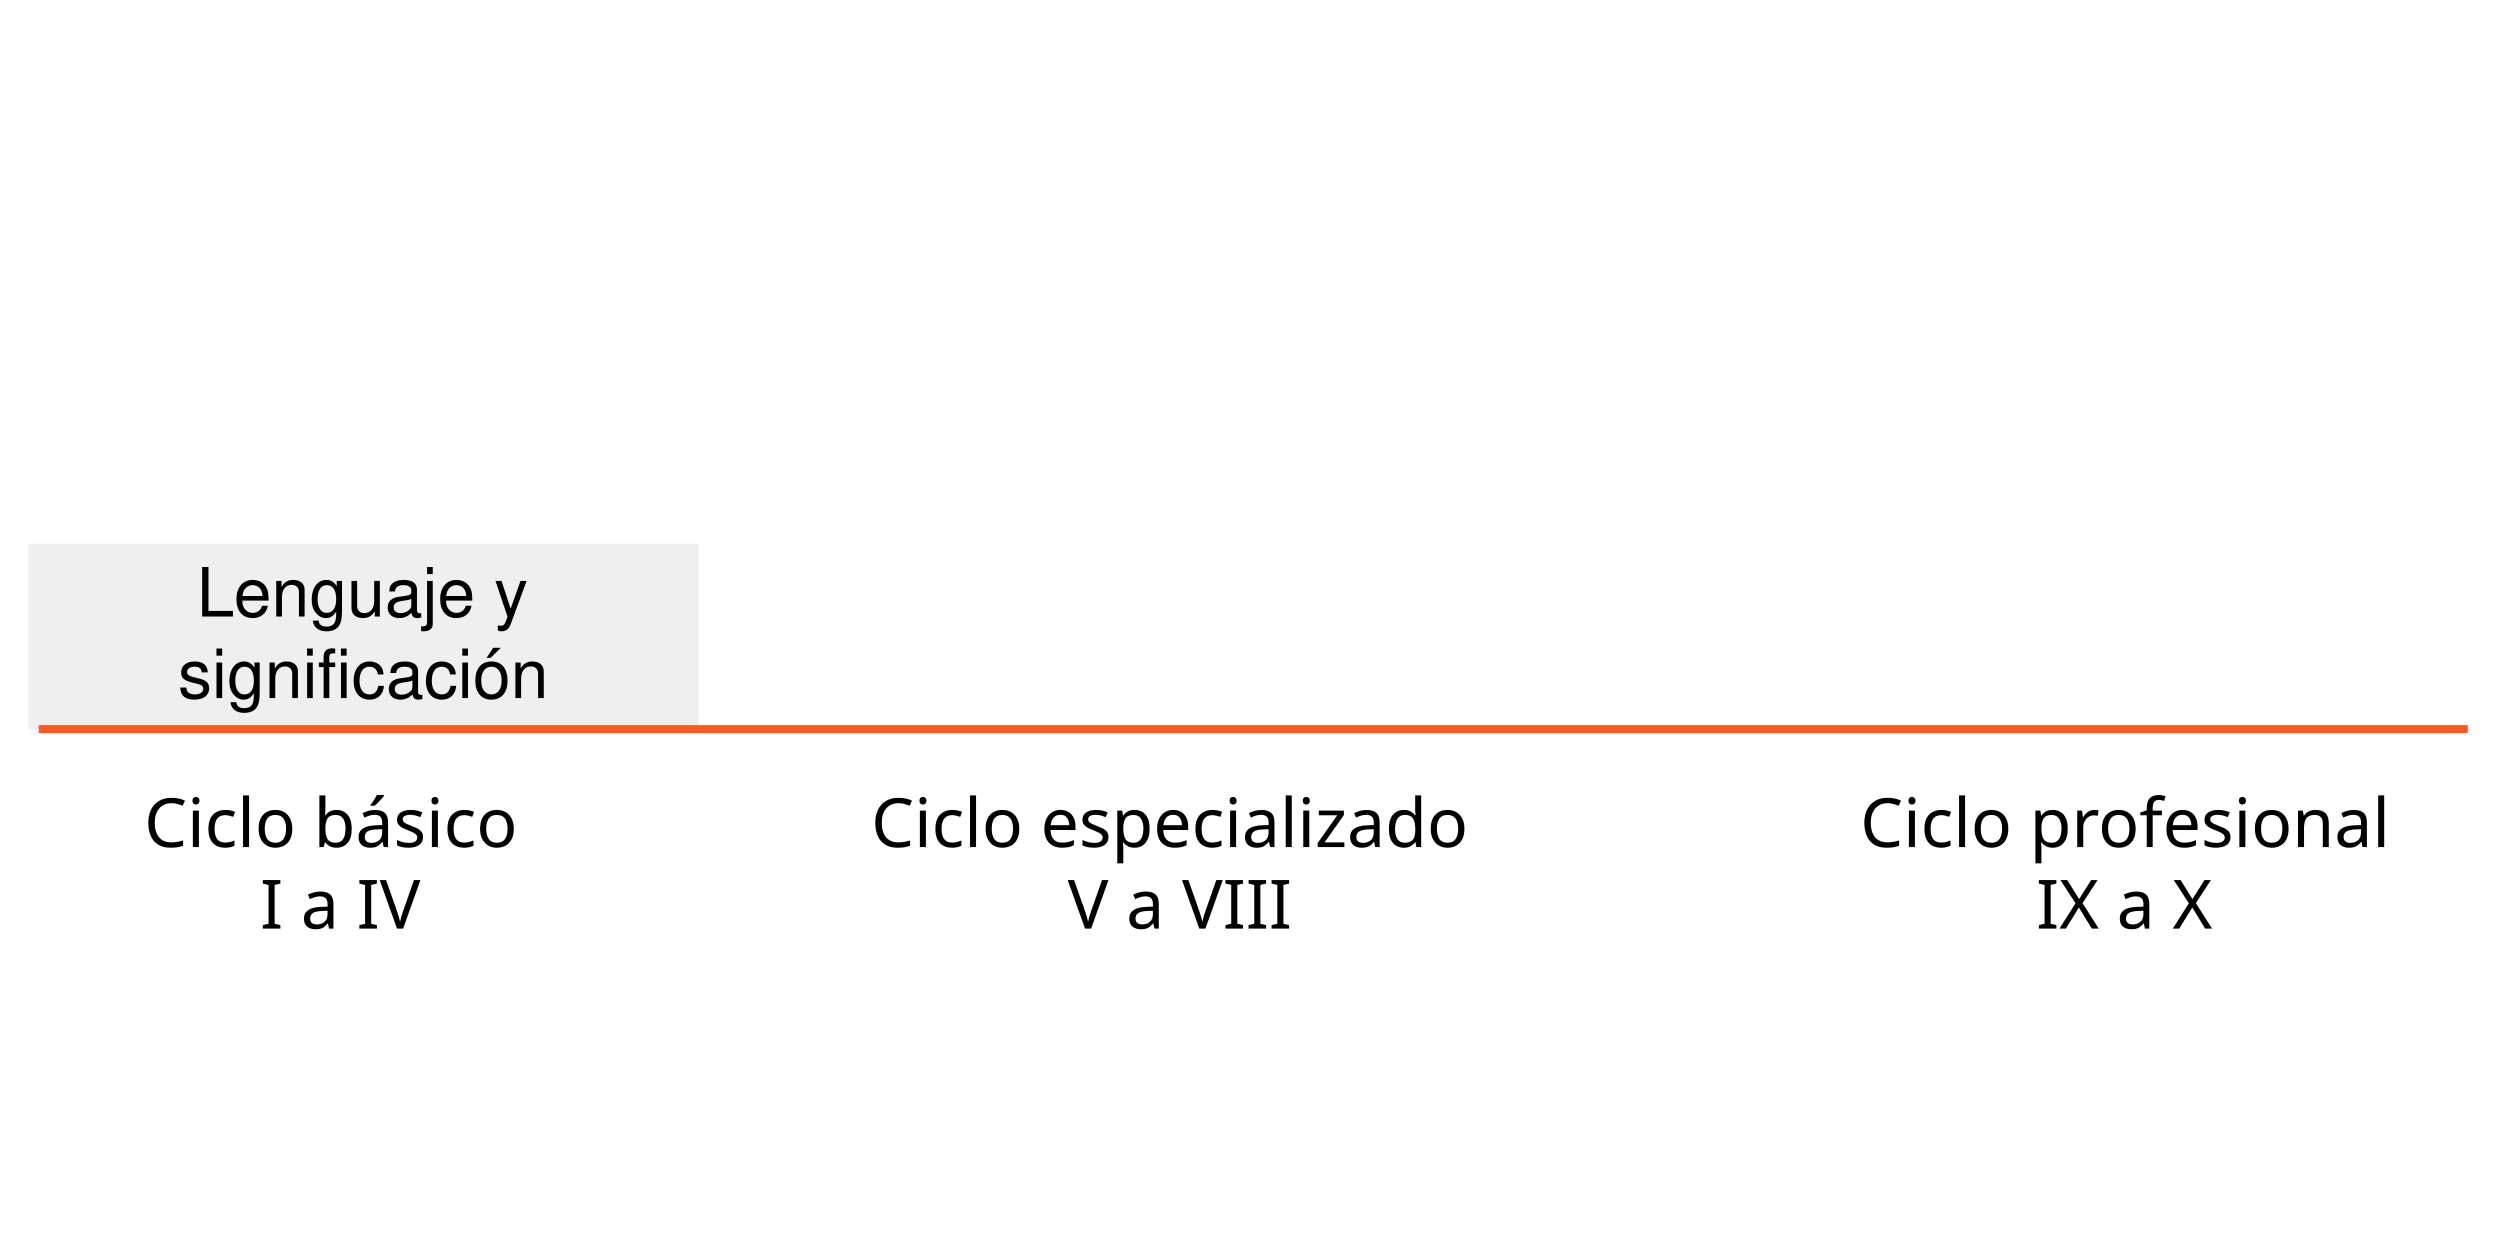
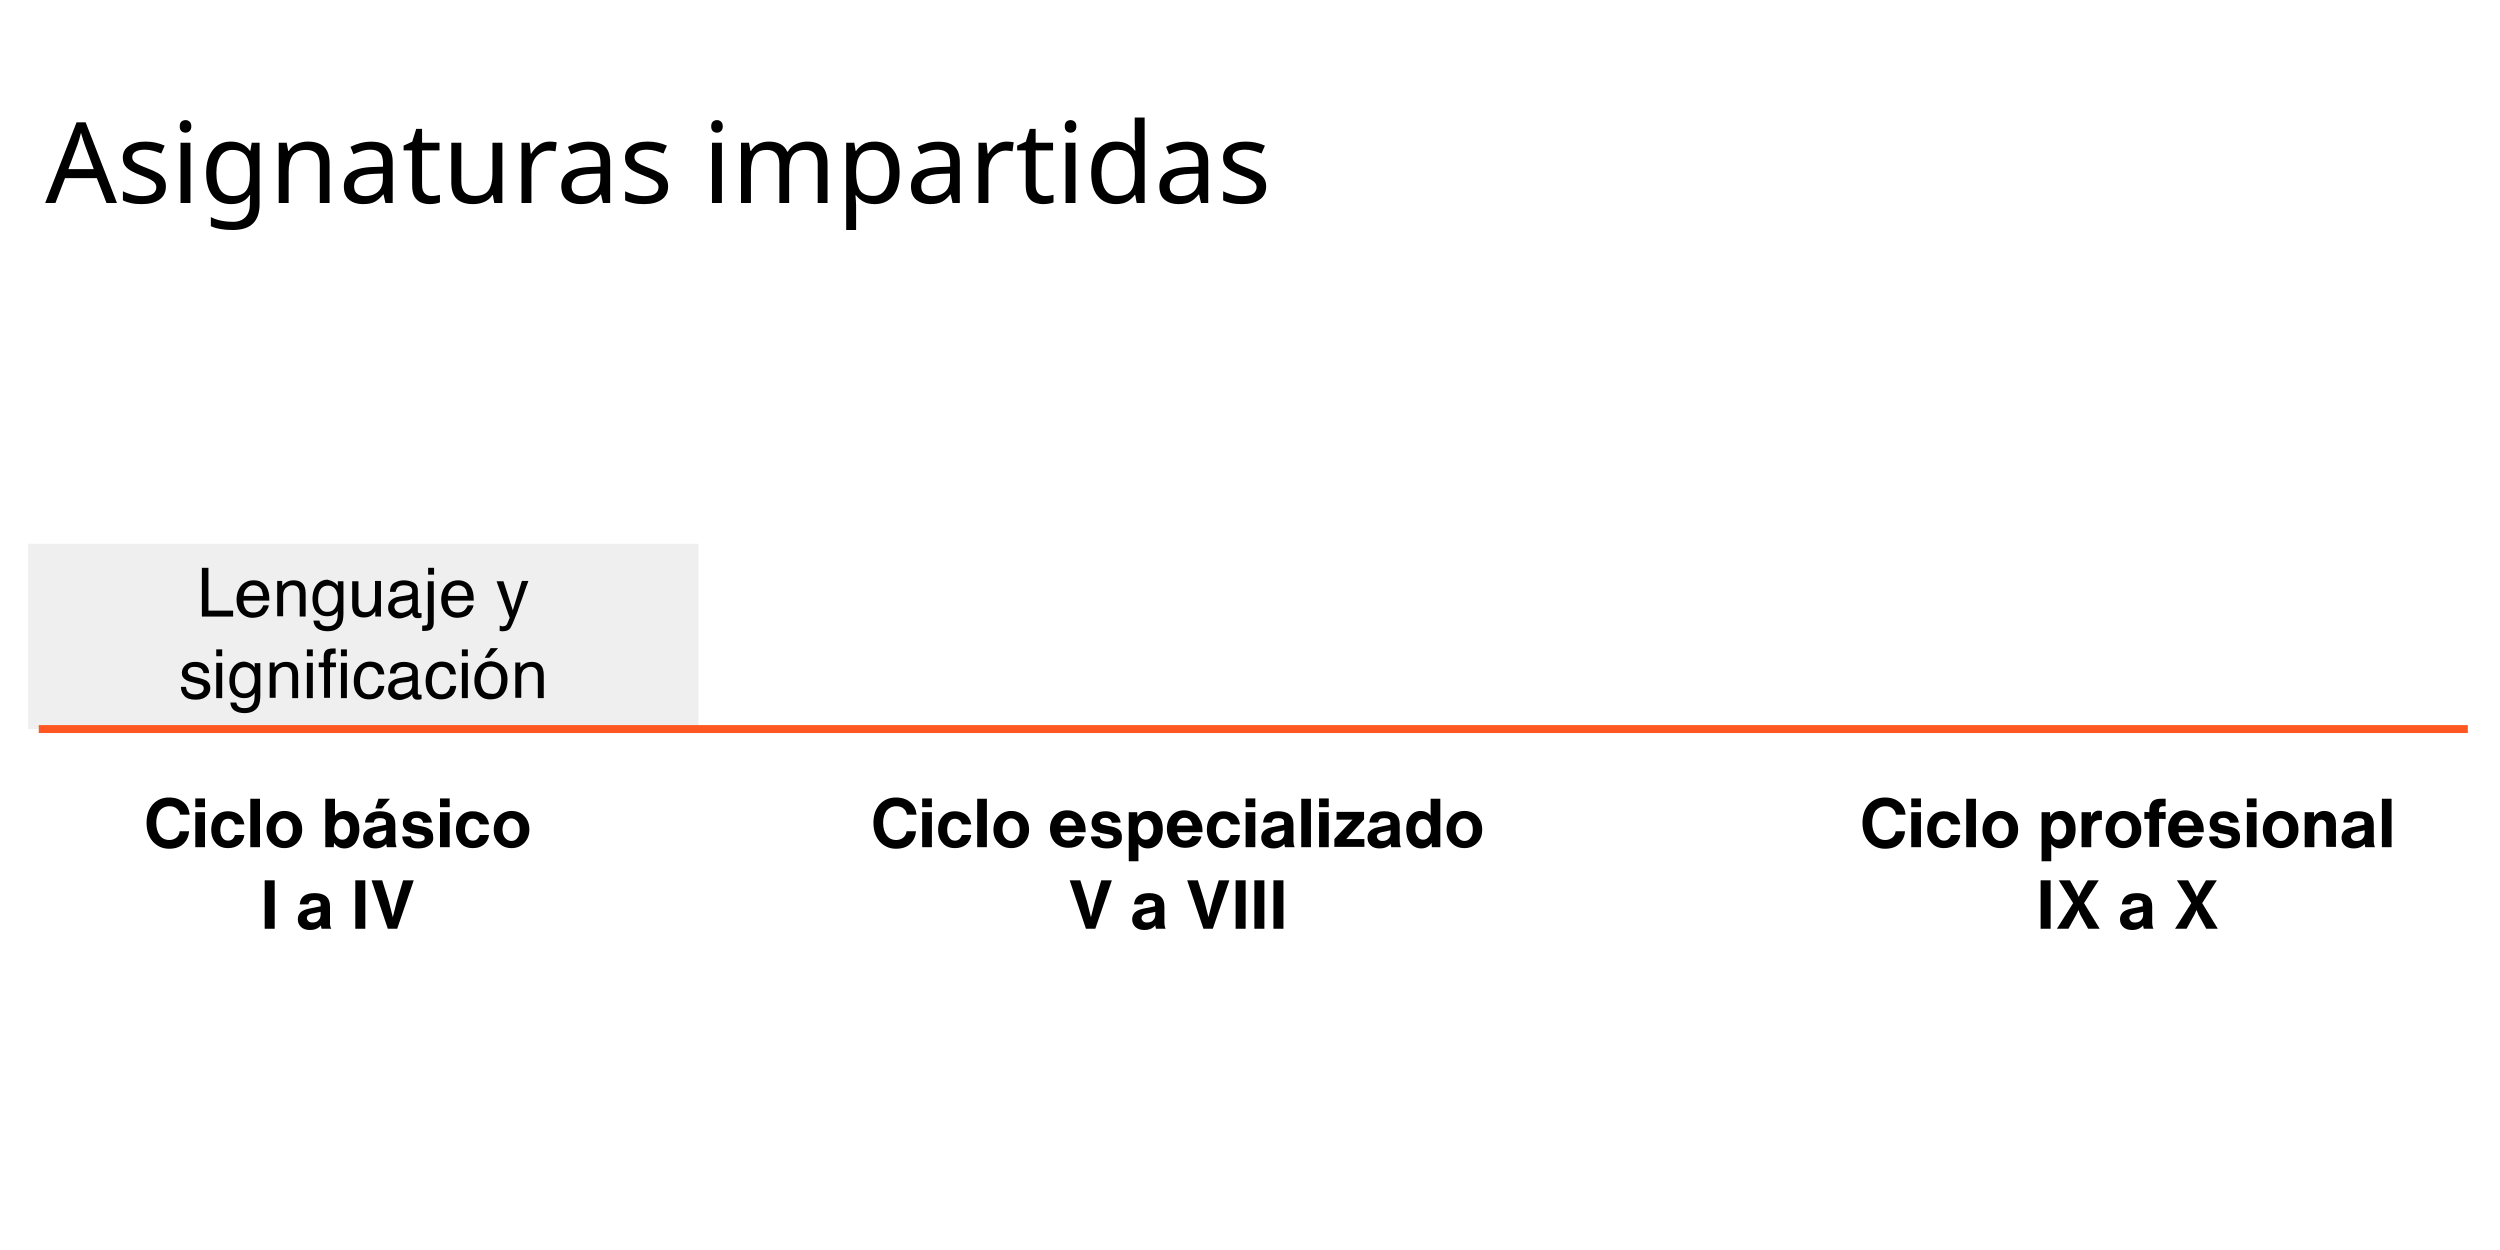
<svg xmlns="http://www.w3.org/2000/svg" version="1.1" id="Capa_1" x="0px" y="0px" viewBox="0 0 800 400" style="enable-background:new 0 0 800 400;" xml:space="preserve">
  <style type="text/css">
	.st0{fill:#EFEFEF;}
	.st1{fill:none;stroke:#FF5722;stroke-width:2.537;stroke-miterlimit:10;}
	.st2{fill:none;}
	.st3{font-family:'HelveticaNowText-Bold';}
- 	.st4{font-size:21.754px;}
- 	.st5{font-family:'Helvetica';}
+ 	.st4{font-size:36px;}
</style>
  <rect x="9" y="174" class="st0" width="214.5" height="59.3" />
+   <line class="st1" x1="12.4" y1="233.3" x2="789.7" y2="233.3" />
  <g>
-     <line class="st1" x1="12.4" y1="233.3" x2="789.7" y2="233.3" />
-     <rect x="9" y="255.6" class="st2" width="198.2" height="47.9" />
-     <text transform="matrix(1 0 0 1 46.1286 271.0508)">
-       <tspan x="0" y="0" class="st3 st4">Ciclo básico</tspan>
-       <tspan x="37.1" y="26.1" class="st3 st4">I a IV</tspan>
-     </text>
-     <rect x="225.7" y="255.6" class="st2" width="302.3" height="54.9" />
-     <text transform="matrix(1 0 0 1 278.7668 271.0508)">
-       <tspan x="0" y="0" class="st3 st4">Ciclo especializado</tspan>
-       <tspan x="62.9" y="26.1" class="st3 st4">V a VIII</tspan>
-     </text>
-     <rect x="552.8" y="255.6" class="st2" width="256.2" height="54.9" />
-     <text transform="matrix(1 0 0 1 595.257 271.0508)">
-       <tspan x="0" y="0" class="st3 st4">Ciclo profesional</tspan>
-       <tspan x="56.3" y="26.1" class="st3 st4">IX a X</tspan>
-     </text>
+     <path d="M54.1,271.6c-2.1,0-3.8-0.8-5.2-2.3c-1.3-1.5-2-3.5-2-6c0-2.5,0.7-4.4,2-5.9c1.4-1.5,3.1-2.2,5.2-2.2   c1.9,0,3.4,0.5,4.6,1.5c1.2,1,1.8,2.3,2,4h-3.1c-0.1-0.9-0.5-1.5-1.1-2c-0.6-0.5-1.3-0.7-2.3-0.7c-1.3,0-2.3,0.5-3.1,1.4   c-0.7,1-1.1,2.2-1.1,3.9c0,1.7,0.4,3,1.1,4c0.7,1,1.8,1.5,3.1,1.5c0.9,0,1.7-0.3,2.3-0.8c0.6-0.5,0.9-1.2,1-2h3   c-0.1,1.7-0.8,3.1-1.9,4.1C57.5,271.1,56,271.6,54.1,271.6z" />
+     <path d="M65.6,258.3h-3.1v-2.8h3.1V258.3z M65.6,271.1h-3.1v-11.2h3.1V271.1z" />
+     <path d="M73,271.4c-1.6,0-3-0.5-3.9-1.6c-1-1.1-1.5-2.5-1.5-4.3c0-1.8,0.5-3.3,1.5-4.3c1-1.1,2.3-1.6,3.9-1.6   c1.4,0,2.6,0.4,3.5,1.1s1.5,1.8,1.7,3.1h-3c-0.3-1.2-1.1-1.8-2.2-1.8c-0.8,0-1.4,0.3-1.8,0.9c-0.4,0.6-0.7,1.5-0.7,2.6   c0,1.1,0.2,2,0.7,2.6c0.4,0.6,1,0.9,1.8,0.9c1.1,0,1.8-0.6,2.2-1.8h3c-0.2,1.3-0.8,2.4-1.7,3.1C75.6,271,74.4,271.4,73,271.4z" />
+     <path d="M83.2,271.1h-3.1v-15.5h3.1V271.1z" />
+     <path d="M95.1,269.7c-1.1,1.1-2.4,1.7-4.1,1.7c-1.7,0-3.1-0.6-4.1-1.7c-1.1-1.1-1.6-2.5-1.6-4.2c0-1.7,0.5-3.1,1.6-4.3   c1.1-1.1,2.5-1.7,4.1-1.7c1.7,0,3.1,0.6,4.1,1.7c1.1,1.1,1.6,2.6,1.6,4.3C96.7,267.2,96.1,268.6,95.1,269.7z M88.2,265.5   c0,1.1,0.3,2,0.8,2.6c0.5,0.6,1.2,1,2,1c0.9,0,1.5-0.3,2-1c0.5-0.6,0.7-1.5,0.7-2.6c0-1.1-0.2-2-0.7-2.6c-0.5-0.6-1.2-1-2-1   c-0.8,0-1.5,0.3-2,1C88.4,263.5,88.2,264.4,88.2,265.5z" />
+     <path d="M110.4,259.5c1.3,0,2.4,0.5,3.3,1.6c0.9,1.1,1.3,2.5,1.3,4.3c0,1.8-0.5,3.2-1.3,4.4c-0.9,1.1-2.1,1.7-3.5,1.7   c-1.4,0-2.5-0.6-3.3-1.8l-0.1,1.4h-2.7v-15.5h3.1v5.4C107.9,260,109,259.5,110.4,259.5z M109.5,268.7c0.8,0,1.4-0.3,1.8-0.9   c0.5-0.6,0.7-1.4,0.7-2.4c0-1-0.2-1.8-0.7-2.4c-0.5-0.6-1.1-0.9-1.8-0.9s-1.4,0.3-1.8,0.9s-0.7,1.4-0.7,2.4c0,1,0.2,1.8,0.7,2.4   S108.8,268.7,109.5,268.7z" />
+     <path d="M126.9,271.1h-3.1c-0.2-0.7-0.2-1.1-0.2-1.1c-0.8,1-2,1.5-3.5,1.5c-1.2,0-2.1-0.3-2.8-0.9c-0.7-0.6-1.1-1.5-1.1-2.5   c0-1.8,1.1-2.9,3.4-3.4l3.9-0.8V263c0-0.8-0.6-1.2-1.9-1.2c-0.6,0-1.1,0.1-1.4,0.3c-0.3,0.2-0.5,0.6-0.6,1.1l-2.8,0   c0.2-2.4,1.8-3.6,4.8-3.6c3.2,0,4.9,1.4,4.9,4.2v5C126.5,269.8,126.7,270.5,126.9,271.1z M121,269.1c0.8,0,1.4-0.2,1.9-0.7   c0.5-0.5,0.7-1.1,0.7-1.9v-0.8l-2.9,0.6c-1,0.2-1.5,0.7-1.5,1.4c0,0.4,0.2,0.7,0.5,1C120,269,120.5,269.1,121,269.1z M121.1,255.6   h3.7l-2.7,3.1h-2L121.1,255.6z" />
+     <path d="M137.4,270.5c-0.9,0.7-2.1,1-3.6,1s-2.7-0.3-3.6-1c-0.9-0.7-1.4-1.6-1.5-2.8l2.8-0.1c0.2,1.2,1,1.7,2.4,1.7   c0.6,0,1.1-0.1,1.5-0.3s0.5-0.5,0.5-0.9c0-0.6-0.5-0.9-1.5-1.1l-2.2-0.4c-2.2-0.4-3.3-1.5-3.3-3.3c0-1.1,0.4-2,1.2-2.7   c0.8-0.7,1.9-1,3.3-1c1.3,0,2.5,0.3,3.3,1c0.9,0.6,1.4,1.5,1.5,2.6l-2.8,0.1c-0.1-0.5-0.3-0.9-0.7-1.2c-0.4-0.3-0.9-0.4-1.4-0.4   c-0.5,0-0.9,0.1-1.2,0.3c-0.3,0.2-0.5,0.5-0.5,0.9c0,0.6,0.4,0.9,1.3,1.1l2.4,0.5c1.1,0.2,1.9,0.6,2.5,1.1c0.5,0.5,0.8,1.2,0.8,2.1   C138.8,268.9,138.3,269.8,137.4,270.5z" />
+     <path d="M143.9,258.3h-3.1v-2.8h3.1V258.3z M143.9,271.1h-3.1v-11.2h3.1V271.1z" />
+     <path d="M151.3,271.4c-1.6,0-3-0.5-3.9-1.6c-1-1.1-1.5-2.5-1.5-4.3c0-1.8,0.5-3.3,1.5-4.3c1-1.1,2.3-1.6,3.9-1.6   c1.4,0,2.6,0.4,3.5,1.1s1.5,1.8,1.7,3.1h-3c-0.3-1.2-1.1-1.8-2.2-1.8c-0.8,0-1.4,0.3-1.8,0.9c-0.4,0.6-0.7,1.5-0.7,2.6   c0,1.1,0.2,2,0.7,2.6c0.4,0.6,1,0.9,1.8,0.9c1.1,0,1.8-0.6,2.2-1.8h3c-0.2,1.3-0.8,2.4-1.7,3.1C153.9,271,152.8,271.4,151.3,271.4z   " />
+     <path d="M167.8,269.7c-1.1,1.1-2.4,1.7-4.1,1.7c-1.7,0-3.1-0.6-4.1-1.7c-1.1-1.1-1.6-2.5-1.6-4.2c0-1.7,0.5-3.1,1.6-4.3   c1.1-1.1,2.5-1.7,4.1-1.7c1.7,0,3.1,0.6,4.1,1.7c1.1,1.1,1.6,2.6,1.6,4.3C169.4,267.2,168.8,268.6,167.8,269.7z M160.8,265.5   c0,1.1,0.3,2,0.8,2.6c0.5,0.6,1.2,1,2,1c0.9,0,1.5-0.3,2-1c0.5-0.6,0.7-1.5,0.7-2.6c0-1.1-0.2-2-0.7-2.6c-0.5-0.6-1.2-1-2-1   c-0.8,0-1.5,0.3-2,1C161.1,263.5,160.8,264.4,160.8,265.5z" />
+     <path d="M87.9,297.2h-3.2v-15.5h3.2V297.2z" />
+     <path d="M106,297.2h-3.1c-0.2-0.7-0.2-1.1-0.2-1.1c-0.8,1-2,1.5-3.5,1.5c-1.2,0-2.1-0.3-2.8-0.9c-0.7-0.6-1.1-1.5-1.1-2.5   c0-1.8,1.1-2.9,3.4-3.4l3.9-0.8v-0.8c0-0.8-0.6-1.2-1.9-1.2c-0.6,0-1.1,0.1-1.4,0.3c-0.3,0.2-0.5,0.6-0.6,1.1l-2.8,0   c0.2-2.4,1.8-3.6,4.8-3.6c3.2,0,4.9,1.4,4.9,4.2v5C105.5,295.9,105.7,296.6,106,297.2z M100,295.2c0.8,0,1.4-0.2,1.9-0.7   c0.5-0.5,0.7-1.1,0.7-1.9v-0.8l-2.9,0.6c-1,0.2-1.5,0.7-1.5,1.4c0,0.4,0.2,0.7,0.5,1C99,295.1,99.5,295.2,100,295.2z" />
+     <path d="M116.9,297.2h-3.2v-15.5h3.2V297.2z" />
+     <path d="M127,288.4l2-6.7h3.4l-5.3,15.5h-3l-5.2-15.5h3.4l2.1,6.7l1.3,5.1L127,288.4z" />
  </g>
-   <rect x="26" y="181.6" class="st2" width="180.4" height="51.6" />
-   <text transform="matrix(1 0 0 1 62.9504 197.29)">
-     <tspan x="0" y="0" class="st5 st4">Lenguaje y </tspan>
-     <tspan x="-6" y="26.1" class="st5 st4">significación</tspan>
-   </text>
+   <g>
+     <path d="M286.7,271.6c-2.1,0-3.8-0.8-5.2-2.3c-1.3-1.5-2-3.5-2-6c0-2.5,0.7-4.4,2-5.9c1.4-1.5,3.1-2.2,5.2-2.2   c1.9,0,3.4,0.5,4.6,1.5c1.2,1,1.8,2.3,2,4h-3.1c-0.1-0.9-0.5-1.5-1.1-2c-0.6-0.5-1.3-0.7-2.3-0.7c-1.3,0-2.3,0.5-3.1,1.4   c-0.7,1-1.1,2.2-1.1,3.9c0,1.7,0.4,3,1.1,4c0.7,1,1.8,1.5,3.1,1.5c0.9,0,1.7-0.3,2.3-0.8c0.6-0.5,0.9-1.2,1-2h3   c-0.1,1.7-0.8,3.1-1.9,4.1C290.2,271.1,288.6,271.6,286.7,271.6z" />
+     <path d="M298.2,258.3h-3.1v-2.8h3.1V258.3z M298.2,271.1h-3.1v-11.2h3.1V271.1z" />
+     <path d="M305.6,271.4c-1.6,0-3-0.5-3.9-1.6c-1-1.1-1.5-2.5-1.5-4.3c0-1.8,0.5-3.3,1.5-4.3c1-1.1,2.3-1.6,3.9-1.6   c1.4,0,2.6,0.4,3.5,1.1s1.5,1.8,1.7,3.1h-3c-0.3-1.2-1.1-1.8-2.2-1.8c-0.8,0-1.4,0.3-1.8,0.9c-0.4,0.6-0.7,1.5-0.7,2.6   c0,1.1,0.2,2,0.7,2.6c0.4,0.6,1,0.9,1.8,0.9c1.1,0,1.8-0.6,2.2-1.8h3c-0.2,1.3-0.8,2.4-1.7,3.1C308.2,271,307,271.4,305.6,271.4z" />
+     <path d="M315.8,271.1h-3.1v-15.5h3.1V271.1z" />
+     <path d="M327.7,269.7c-1.1,1.1-2.4,1.7-4.1,1.7c-1.7,0-3.1-0.6-4.1-1.7c-1.1-1.1-1.6-2.5-1.6-4.2c0-1.7,0.5-3.1,1.6-4.3   c1.1-1.1,2.5-1.7,4.1-1.7c1.7,0,3.1,0.6,4.1,1.7c1.1,1.1,1.6,2.6,1.6,4.3C329.3,267.2,328.8,268.6,327.7,269.7z M320.8,265.5   c0,1.1,0.3,2,0.8,2.6c0.5,0.6,1.2,1,2,1c0.9,0,1.5-0.3,2-1c0.5-0.6,0.7-1.5,0.7-2.6c0-1.1-0.2-2-0.7-2.6c-0.5-0.6-1.2-1-2-1   c-0.8,0-1.5,0.3-2,1C321,263.5,320.8,264.4,320.8,265.5z" />
+     <path d="M347.4,265.8v0.5h-8.1c0.1,0.8,0.3,1.5,0.8,2c0.5,0.5,1.1,0.7,1.8,0.7c1.1,0,1.8-0.5,2.2-1.5l3,0.2c-0.4,1.2-1,2.1-1.9,2.7   c-0.9,0.6-2,0.9-3.3,0.9c-1.8,0-3.2-0.6-4.3-1.7c-1-1.1-1.6-2.6-1.6-4.4c0-1.7,0.5-3.1,1.5-4.2c1-1.1,2.3-1.7,4-1.7   c1.7,0,3.1,0.6,4.2,1.7C346.9,262.4,347.4,263.9,347.4,265.8z M343.5,262.4c-0.4-0.4-1-0.7-1.7-0.7c-0.7,0-1.3,0.2-1.7,0.7   c-0.5,0.5-0.7,1.1-0.8,1.8h5C344.2,263.5,343.9,262.9,343.5,262.4z" />
+     <path d="M357.8,270.5c-0.9,0.7-2.1,1-3.6,1s-2.7-0.3-3.6-1c-0.9-0.7-1.4-1.6-1.5-2.8l2.8-0.1c0.2,1.2,1,1.7,2.4,1.7   c0.6,0,1.1-0.1,1.5-0.3s0.5-0.5,0.5-0.9c0-0.6-0.5-0.9-1.5-1.1l-2.2-0.4c-2.2-0.4-3.3-1.5-3.3-3.3c0-1.1,0.4-2,1.2-2.7   c0.8-0.7,1.9-1,3.3-1c1.3,0,2.5,0.3,3.3,1c0.9,0.6,1.4,1.5,1.5,2.6l-2.8,0.1c-0.1-0.5-0.3-0.9-0.7-1.2c-0.4-0.3-0.9-0.4-1.4-0.4   c-0.5,0-0.9,0.1-1.2,0.3c-0.3,0.2-0.5,0.5-0.5,0.9c0,0.6,0.4,0.9,1.3,1.1l2.4,0.5c1.1,0.2,1.9,0.6,2.5,1.1c0.5,0.5,0.8,1.2,0.8,2.1   C359.1,268.9,358.7,269.8,357.8,270.5z" />
+     <path d="M367.5,259.5c1.3,0,2.4,0.5,3.3,1.6c0.9,1.1,1.3,2.5,1.3,4.3c0,1.8-0.4,3.2-1.3,4.4c-0.9,1.1-2.1,1.7-3.5,1.7   c-1.3,0-2.3-0.5-3-1.4v5.5h-3.1v-15.7h2.7l0.1,1.5C364.8,260.1,365.9,259.5,367.5,259.5z M366.6,268.7c0.8,0,1.4-0.3,1.8-0.9   c0.5-0.6,0.7-1.4,0.7-2.4c0-1-0.2-1.8-0.7-2.4c-0.5-0.6-1.1-0.9-1.8-0.9s-1.4,0.3-1.8,0.9s-0.7,1.4-0.7,2.4c0,1,0.2,1.8,0.7,2.4   C365.3,268.4,365.9,268.7,366.6,268.7z" />
+     <path d="M384.8,265.8v0.5h-8.1c0.1,0.8,0.3,1.5,0.8,2c0.5,0.5,1.1,0.7,1.8,0.7c1.1,0,1.8-0.5,2.2-1.5l3,0.2c-0.4,1.2-1,2.1-1.9,2.7   c-0.9,0.6-2,0.9-3.3,0.9c-1.8,0-3.2-0.6-4.3-1.7c-1-1.1-1.6-2.6-1.6-4.4c0-1.7,0.5-3.1,1.5-4.2c1-1.1,2.3-1.7,4-1.7   c1.7,0,3.1,0.6,4.2,1.7C384.2,262.4,384.8,263.9,384.8,265.8z M380.8,262.4c-0.4-0.4-1-0.7-1.7-0.7c-0.7,0-1.3,0.2-1.7,0.7   c-0.5,0.5-0.7,1.1-0.8,1.8h5C381.5,263.5,381.2,262.9,380.8,262.4z" />
+     <path d="M391.6,271.4c-1.6,0-3-0.5-3.9-1.6c-1-1.1-1.5-2.5-1.5-4.3c0-1.8,0.5-3.3,1.5-4.3c1-1.1,2.3-1.6,3.9-1.6   c1.4,0,2.6,0.4,3.5,1.1s1.5,1.8,1.7,3.1h-3c-0.3-1.2-1.1-1.8-2.2-1.8c-0.8,0-1.4,0.3-1.8,0.9c-0.4,0.6-0.7,1.5-0.7,2.6   c0,1.1,0.2,2,0.7,2.6c0.4,0.6,1,0.9,1.8,0.9c1.1,0,1.8-0.6,2.2-1.8h3c-0.2,1.3-0.8,2.4-1.7,3.1C394.1,271,393,271.4,391.6,271.4z" />
+     <path d="M401.7,258.3h-3.1v-2.8h3.1V258.3z M401.7,271.1h-3.1v-11.2h3.1V271.1z" />
+     <path d="M414.3,271.1h-3.1c-0.2-0.7-0.2-1.1-0.2-1.1c-0.8,1-2,1.5-3.5,1.5c-1.2,0-2.1-0.3-2.8-0.9c-0.7-0.6-1.1-1.5-1.1-2.5   c0-1.8,1.1-2.9,3.4-3.4l3.9-0.8V263c0-0.8-0.6-1.2-1.9-1.2c-0.6,0-1.1,0.1-1.4,0.3c-0.3,0.2-0.5,0.6-0.6,1.1l-2.8,0   c0.2-2.4,1.8-3.6,4.8-3.6c3.2,0,4.9,1.4,4.9,4.2v5C413.9,269.8,414,270.5,414.3,271.1z M408.4,269.1c0.8,0,1.4-0.2,1.9-0.7   c0.5-0.5,0.7-1.1,0.7-1.9v-0.8l-2.9,0.6c-1,0.2-1.5,0.7-1.5,1.4c0,0.4,0.2,0.7,0.5,1C407.4,269,407.8,269.1,408.4,269.1z" />
+     <path d="M419.5,271.1h-3.1v-15.5h3.1V271.1z" />
+     <path d="M425.2,258.3h-3.1v-2.8h3.1V258.3z M425.2,271.1h-3.1v-11.2h3.1V271.1z" />
+     <path d="M436.4,262.3l-5.6,6.2h5.8v2.5H427v-2.5l5.8-6.2h-5.1v-2.5h8.8V262.3z" />
+     <path d="M448.3,271.1h-3.1c-0.2-0.7-0.2-1.1-0.2-1.1c-0.8,1-2,1.5-3.5,1.5c-1.2,0-2.1-0.3-2.8-0.9c-0.7-0.6-1.1-1.5-1.1-2.5   c0-1.8,1.1-2.9,3.4-3.4l3.9-0.8V263c0-0.8-0.6-1.2-1.9-1.2c-0.6,0-1.1,0.1-1.4,0.3c-0.3,0.2-0.5,0.6-0.6,1.1l-2.8,0   c0.2-2.4,1.8-3.6,4.8-3.6c3.2,0,4.9,1.4,4.9,4.2v5C447.9,269.8,448,270.5,448.3,271.1z M442.4,269.1c0.8,0,1.4-0.2,1.9-0.7   c0.5-0.5,0.7-1.1,0.7-1.9v-0.8l-2.9,0.6c-1,0.2-1.5,0.7-1.5,1.4c0,0.4,0.2,0.7,0.5,1C441.4,269,441.8,269.1,442.4,269.1z" />
+     <path d="M457.8,261v-5.4h3.1v15.5h-2.7l-0.1-1.4c-0.8,1.2-1.9,1.8-3.3,1.8c-1.4,0-2.6-0.6-3.5-1.7c-0.9-1.1-1.3-2.6-1.3-4.4   c0-1.8,0.4-3.2,1.3-4.3c0.9-1.1,2-1.6,3.3-1.6C455.9,259.5,457,260,457.8,261z M455.4,268.7c0.7,0,1.3-0.3,1.8-0.9   c0.5-0.6,0.7-1.4,0.7-2.4c0-1-0.2-1.8-0.7-2.4c-0.5-0.6-1.1-0.9-1.8-0.9c-0.8,0-1.4,0.3-1.8,0.9c-0.5,0.6-0.7,1.4-0.7,2.4   c0,1,0.2,1.8,0.7,2.4C454,268.4,454.6,268.7,455.4,268.7z" />
+     <path d="M472.7,269.7c-1.1,1.1-2.4,1.7-4.1,1.7c-1.7,0-3.1-0.6-4.1-1.7c-1.1-1.1-1.6-2.5-1.6-4.2c0-1.7,0.5-3.1,1.6-4.3   c1.1-1.1,2.5-1.7,4.1-1.7c1.7,0,3.1,0.6,4.1,1.7c1.1,1.1,1.6,2.6,1.6,4.3C474.3,267.2,473.8,268.6,472.7,269.7z M465.8,265.5   c0,1.1,0.3,2,0.8,2.6c0.5,0.6,1.2,1,2,1c0.9,0,1.5-0.3,2-1c0.5-0.6,0.7-1.5,0.7-2.6c0-1.1-0.2-2-0.7-2.6c-0.5-0.6-1.2-1-2-1   c-0.8,0-1.5,0.3-2,1C466.1,263.5,465.8,264.4,465.8,265.5z" />
+     <path d="M350.4,288.4l2-6.7h3.4l-5.3,15.5h-3l-5.2-15.5h3.4l2.1,6.7l1.3,5.1L350.4,288.4z" />
+     <path d="M373,297.2h-3.1c-0.2-0.7-0.2-1.1-0.2-1.1c-0.8,1-2,1.5-3.5,1.5c-1.2,0-2.1-0.3-2.8-0.9c-0.7-0.6-1.1-1.5-1.1-2.5   c0-1.8,1.1-2.9,3.4-3.4l3.9-0.8v-0.8c0-0.8-0.6-1.2-1.9-1.2c-0.6,0-1.1,0.1-1.4,0.3c-0.3,0.2-0.5,0.6-0.6,1.1l-2.8,0   c0.2-2.4,1.8-3.6,4.8-3.6c3.2,0,4.9,1.4,4.9,4.2v5C372.6,295.9,372.7,296.6,373,297.2z M367.1,295.2c0.8,0,1.4-0.2,1.9-0.7   c0.5-0.5,0.7-1.1,0.7-1.9v-0.8l-2.9,0.6c-1,0.2-1.5,0.7-1.5,1.4c0,0.4,0.2,0.7,0.5,1C366.1,295.1,366.5,295.2,367.1,295.2z" />
+     <path d="M388,288.4l2-6.7h3.4l-5.3,15.5h-3l-5.2-15.5h3.4l2.1,6.7l1.3,5.1L388,288.4z" />
+     <path d="M398.6,297.2h-3.2v-15.5h3.2V297.2z" />
+     <path d="M404.6,297.2h-3.2v-15.5h3.2V297.2z" />
+     <path d="M410.7,297.2h-3.2v-15.5h3.2V297.2z" />
+   </g>
+   <g>
+     <path d="M603.2,271.6c-2.1,0-3.8-0.8-5.2-2.3c-1.3-1.5-2-3.5-2-6c0-2.5,0.7-4.4,2-5.9c1.4-1.5,3.1-2.2,5.2-2.2   c1.9,0,3.4,0.5,4.6,1.5c1.2,1,1.8,2.3,2,4h-3.1c-0.1-0.9-0.5-1.5-1.1-2c-0.6-0.5-1.3-0.7-2.3-0.7c-1.3,0-2.3,0.5-3.1,1.4   c-0.7,1-1.1,2.2-1.1,3.9c0,1.7,0.4,3,1.1,4c0.7,1,1.8,1.5,3.1,1.5c0.9,0,1.7-0.3,2.3-0.8c0.6-0.5,0.9-1.2,1-2h3   c-0.1,1.7-0.8,3.1-1.9,4.1C606.7,271.1,605.1,271.6,603.2,271.6z" />
+     <path d="M614.7,258.3h-3.1v-2.8h3.1V258.3z M614.7,271.1h-3.1v-11.2h3.1V271.1z" />
+     <path d="M622.1,271.4c-1.6,0-3-0.5-3.9-1.6c-1-1.1-1.5-2.5-1.5-4.3c0-1.8,0.5-3.3,1.5-4.3c1-1.1,2.3-1.6,3.9-1.6   c1.4,0,2.6,0.4,3.5,1.1s1.5,1.8,1.7,3.1h-3c-0.3-1.2-1.1-1.8-2.2-1.8c-0.8,0-1.4,0.3-1.8,0.9c-0.4,0.6-0.7,1.5-0.7,2.6   c0,1.1,0.2,2,0.7,2.6c0.4,0.6,1,0.9,1.8,0.9c1.1,0,1.8-0.6,2.2-1.8h3c-0.2,1.3-0.8,2.4-1.7,3.1C624.7,271,623.5,271.4,622.1,271.4z   " />
+     <path d="M632.3,271.1h-3.1v-15.5h3.1V271.1z" />
+     <path d="M644.2,269.7c-1.1,1.1-2.4,1.7-4.1,1.7c-1.7,0-3.1-0.6-4.1-1.7c-1.1-1.1-1.6-2.5-1.6-4.2c0-1.7,0.5-3.1,1.6-4.3   c1.1-1.1,2.5-1.7,4.1-1.7c1.7,0,3.1,0.6,4.1,1.7c1.1,1.1,1.6,2.6,1.6,4.3C645.8,267.2,645.3,268.6,644.2,269.7z M637.3,265.5   c0,1.1,0.3,2,0.8,2.6c0.5,0.6,1.2,1,2,1c0.9,0,1.5-0.3,2-1c0.5-0.6,0.7-1.5,0.7-2.6c0-1.1-0.2-2-0.7-2.6c-0.5-0.6-1.2-1-2-1   c-0.8,0-1.5,0.3-2,1C637.5,263.5,637.3,264.4,637.3,265.5z" />
+     <path d="M659.6,259.5c1.3,0,2.4,0.5,3.3,1.6c0.9,1.1,1.3,2.5,1.3,4.3c0,1.8-0.4,3.2-1.3,4.4c-0.9,1.1-2.1,1.7-3.5,1.7   c-1.3,0-2.3-0.5-3-1.4v5.5h-3.1v-15.7h2.7l0.1,1.5C656.8,260.1,658,259.5,659.6,259.5z M658.7,268.7c0.8,0,1.4-0.3,1.8-0.9   c0.5-0.6,0.7-1.4,0.7-2.4c0-1-0.2-1.8-0.7-2.4c-0.5-0.6-1.1-0.9-1.8-0.9s-1.4,0.3-1.8,0.9s-0.7,1.4-0.7,2.4c0,1,0.2,1.8,0.7,2.4   C657.3,268.4,657.9,268.7,658.7,268.7z" />
+     <path d="M671.6,259.4c0.4,0,0.7,0.1,1,0.2v2.8c-0.4,0-0.6,0-0.6,0c-1.9,0-2.8,1.1-2.8,3.2v5.5h-3.1v-11.2h3l0,1.5   C669.6,260.1,670.4,259.4,671.6,259.4z" />
+     <path d="M683.6,269.7c-1.1,1.1-2.4,1.7-4.1,1.7c-1.7,0-3.1-0.6-4.1-1.7c-1.1-1.1-1.6-2.5-1.6-4.2c0-1.7,0.5-3.1,1.6-4.3   c1.1-1.1,2.5-1.7,4.1-1.7c1.7,0,3.1,0.6,4.1,1.7c1.1,1.1,1.6,2.6,1.6,4.3C685.3,267.2,684.7,268.6,683.6,269.7z M676.7,265.5   c0,1.1,0.3,2,0.8,2.6c0.5,0.6,1.2,1,2,1c0.9,0,1.5-0.3,2-1c0.5-0.6,0.7-1.5,0.7-2.6c0-1.1-0.2-2-0.7-2.6c-0.5-0.6-1.2-1-2-1   c-0.8,0-1.5,0.3-2,1C677,263.5,676.7,264.4,676.7,265.5z" />
+     <path d="M693,258h-0.8c-0.9,0-1.3,0.4-1.3,1.3v0.6l2.1-0.1v2.3l-2.1-0.1v9h-3.1v-9l-1.6,0.1v-2.3l1.6,0.1v-0.7c0-1.2,0.3-2,0.9-2.7   c0.6-0.6,1.5-0.9,2.7-0.9h1.6V258z" />
+     <path d="M705.2,265.8v0.5h-8.1c0.1,0.8,0.3,1.5,0.8,2c0.5,0.5,1.1,0.7,1.8,0.7c1.1,0,1.8-0.5,2.2-1.5l3,0.2c-0.4,1.2-1,2.1-1.9,2.7   c-0.9,0.6-2,0.9-3.3,0.9c-1.8,0-3.2-0.6-4.3-1.7c-1-1.1-1.6-2.6-1.6-4.4c0-1.7,0.5-3.1,1.5-4.2c1-1.1,2.3-1.7,4-1.7   c1.7,0,3.1,0.6,4.2,1.7C704.7,262.4,705.2,263.9,705.2,265.8z M701.3,262.4c-0.4-0.4-1-0.7-1.7-0.7c-0.7,0-1.3,0.2-1.7,0.7   c-0.5,0.5-0.7,1.1-0.8,1.8h5C702,263.5,701.7,262.9,701.3,262.4z" />
+     <path d="M715.6,270.5c-0.9,0.7-2.1,1-3.6,1s-2.7-0.3-3.6-1c-0.9-0.7-1.4-1.6-1.5-2.8l2.8-0.1c0.2,1.2,1,1.7,2.4,1.7   c0.6,0,1.1-0.1,1.5-0.3s0.5-0.5,0.5-0.9c0-0.6-0.5-0.9-1.5-1.1l-2.2-0.4c-2.2-0.4-3.3-1.5-3.3-3.3c0-1.1,0.4-2,1.2-2.7   c0.8-0.7,1.9-1,3.3-1c1.3,0,2.5,0.3,3.3,1c0.9,0.6,1.4,1.5,1.5,2.6l-2.8,0.1c-0.1-0.5-0.3-0.9-0.7-1.2c-0.4-0.3-0.9-0.4-1.4-0.4   c-0.5,0-0.9,0.1-1.2,0.3c-0.3,0.2-0.5,0.5-0.5,0.9c0,0.6,0.4,0.9,1.3,1.1l2.4,0.5c1.1,0.2,1.9,0.6,2.5,1.1c0.5,0.5,0.8,1.2,0.8,2.1   C716.9,268.9,716.5,269.8,715.6,270.5z" />
+     <path d="M722,258.3H719v-2.8h3.1V258.3z M722,271.1H719v-11.2h3.1V271.1z" />
+     <path d="M733.9,269.7c-1.1,1.1-2.4,1.7-4.1,1.7c-1.7,0-3.1-0.6-4.1-1.7c-1.1-1.1-1.6-2.5-1.6-4.2c0-1.7,0.5-3.1,1.6-4.3   c1.1-1.1,2.5-1.7,4.1-1.7c1.7,0,3.1,0.6,4.1,1.7c1.1,1.1,1.6,2.6,1.6,4.3C735.5,267.2,735,268.6,733.9,269.7z M727,265.5   c0,1.1,0.3,2,0.8,2.6c0.5,0.6,1.2,1,2,1c0.9,0,1.5-0.3,2-1c0.5-0.6,0.7-1.5,0.7-2.6c0-1.1-0.2-2-0.7-2.6c-0.5-0.6-1.2-1-2-1   c-0.8,0-1.5,0.3-2,1C727.3,263.5,727,264.4,727,265.5z" />
+     <path d="M743.8,259.5c1.2,0,2.1,0.4,2.7,1.1c0.6,0.7,1,1.7,1,2.9v7.5h-3.1v-6.8c0-0.6-0.1-1.1-0.4-1.4c-0.3-0.3-0.7-0.5-1.2-0.5   c-0.7,0-1.2,0.2-1.6,0.8c-0.4,0.5-0.6,1.2-0.6,2v6h-3.1v-11.2h3l0,1.5C741.3,260.1,742.4,259.5,743.8,259.5z" />
+     <path d="M760,271.1h-3.1c-0.2-0.7-0.2-1.1-0.2-1.1c-0.8,1-2,1.5-3.5,1.5c-1.2,0-2.1-0.3-2.8-0.9c-0.7-0.6-1.1-1.5-1.1-2.5   c0-1.8,1.1-2.9,3.4-3.4l3.9-0.8V263c0-0.8-0.6-1.2-1.9-1.2c-0.6,0-1.1,0.1-1.4,0.3c-0.3,0.2-0.5,0.6-0.6,1.1l-2.8,0   c0.2-2.4,1.8-3.6,4.8-3.6c3.2,0,4.9,1.4,4.9,4.2v5C759.6,269.8,759.7,270.5,760,271.1z M754.1,269.1c0.8,0,1.4-0.2,1.9-0.7   c0.5-0.5,0.7-1.1,0.7-1.9v-0.8l-2.9,0.6c-1,0.2-1.5,0.7-1.5,1.4c0,0.4,0.2,0.7,0.5,1C753.1,269,753.5,269.1,754.1,269.1z" />
+     <path d="M765.3,271.1h-3.1v-15.5h3.1V271.1z" />
+     <path d="M656.2,297.2H653v-15.5h3.2V297.2z" />
+     <path d="M671.6,281.7l-4.7,7.3l5,8.2h-3.7l-2.5-4.5l-0.6-1.5l-0.7,1.5l-2.5,4.5h-3.7l5.2-8.2l-4.6-7.3h3.6l2,3.6l0.8,1.7l0.8-1.7   l2.1-3.6H671.6z" />
+     <path d="M689.1,297.2H686c-0.2-0.7-0.2-1.1-0.2-1.1c-0.8,1-2,1.5-3.5,1.5c-1.2,0-2.1-0.3-2.8-0.9c-0.7-0.6-1.1-1.5-1.1-2.5   c0-1.8,1.1-2.9,3.4-3.4l3.9-0.8v-0.8c0-0.8-0.6-1.2-1.9-1.2c-0.6,0-1.1,0.1-1.4,0.3c-0.3,0.2-0.5,0.6-0.6,1.1l-2.8,0   c0.2-2.4,1.8-3.6,4.8-3.6c3.2,0,4.9,1.4,4.9,4.2v5C688.7,295.9,688.8,296.6,689.1,297.2z M683.2,295.2c0.8,0,1.4-0.2,1.9-0.7   c0.5-0.5,0.7-1.1,0.7-1.9v-0.8l-2.9,0.6c-1,0.2-1.5,0.7-1.5,1.4c0,0.4,0.2,0.7,0.5,1C682.2,295.1,682.6,295.2,683.2,295.2z" />
+     <path d="M709.4,281.7l-4.7,7.3l5,8.2h-3.7l-2.5-4.5l-0.6-1.5l-0.7,1.5l-2.5,4.5H696l5.2-8.2l-4.6-7.3h3.6l2,3.6l0.8,1.7l0.8-1.7   l2.1-3.6H709.4z" />
+   </g>
+   <g>
+     <path d="M64.6,181.7h2.1v13.7h7.9v1.9h-10V181.7z" />
+     <path d="M83.5,186.2c0.8,0.4,1.3,0.9,1.7,1.5c0.4,0.6,0.6,1.2,0.8,2c0.1,0.5,0.2,1.4,0.2,2.5h-8.3c0,1.2,0.3,2.1,0.8,2.8   s1.3,1,2.4,1c1,0,1.8-0.3,2.4-1c0.3-0.4,0.6-0.8,0.7-1.3H86c0,0.4-0.2,0.9-0.5,1.4c-0.3,0.5-0.6,0.9-0.9,1.3   c-0.6,0.6-1.3,0.9-2.2,1.1c-0.5,0.1-1,0.2-1.6,0.2c-1.4,0-2.6-0.5-3.6-1.5s-1.5-2.5-1.5-4.3c0-1.8,0.5-3.3,1.5-4.5   c1-1.1,2.3-1.7,3.9-1.7C82,185.7,82.8,185.8,83.5,186.2z M84.2,190.7c-0.1-0.8-0.3-1.5-0.5-2c-0.5-0.9-1.4-1.4-2.6-1.4   c-0.9,0-1.6,0.3-2.2,1c-0.6,0.6-0.9,1.4-0.9,2.4H84.2z" />
+     <path d="M88.5,185.9h1.8v1.6c0.5-0.7,1.1-1.1,1.7-1.4s1.3-0.4,2-0.4c1.6,0,2.7,0.6,3.3,1.7c0.3,0.6,0.5,1.5,0.5,2.6v7.3h-1.9v-7.2   c0-0.7-0.1-1.3-0.3-1.7c-0.3-0.7-1-1.1-1.8-1.1c-0.5,0-0.8,0-1.1,0.1c-0.5,0.2-1,0.5-1.4,0.9c-0.3,0.4-0.5,0.8-0.6,1.2   c-0.1,0.4-0.1,1-0.1,1.7v6h-1.9V185.9z" />
+     <path d="M107,186.4c0.4,0.2,0.7,0.6,1.1,1.1V186h1.8v10.3c0,1.4-0.2,2.6-0.6,3.4c-0.8,1.5-2.3,2.3-4.5,2.3c-1.2,0-2.3-0.3-3.1-0.8   c-0.8-0.5-1.3-1.4-1.4-2.6h1.9c0.1,0.5,0.3,0.9,0.6,1.2c0.4,0.4,1.1,0.6,2,0.6c1.5,0,2.4-0.5,2.9-1.6c0.3-0.6,0.4-1.7,0.4-3.3   c-0.4,0.6-0.8,1-1.4,1.3s-1.2,0.4-2.1,0.4c-1.2,0-2.3-0.4-3.2-1.3c-0.9-0.9-1.4-2.3-1.4-4.3c0-1.9,0.5-3.4,1.4-4.5   c0.9-1.1,2.1-1.6,3.4-1.6C105.6,185.7,106.3,185.9,107,186.4z M107.2,188.4c-0.6-0.7-1.3-1-2.2-1c-1.3,0-2.3,0.6-2.8,1.9   c-0.3,0.7-0.4,1.6-0.4,2.6c0,1.3,0.3,2.3,0.8,2.9c0.5,0.7,1.2,1,2.1,1c1.4,0,2.3-0.6,2.9-1.9c0.3-0.7,0.5-1.5,0.5-2.5   C108.1,190.1,107.8,189.1,107.2,188.4z" />
+     <path d="M114.7,185.9v7.6c0,0.6,0.1,1.1,0.3,1.4c0.3,0.7,1,1,1.9,1c1.3,0,2.2-0.6,2.7-1.8c0.3-0.6,0.4-1.5,0.4-2.6v-5.6h1.9v11.4   h-1.8l0-1.7c-0.2,0.4-0.6,0.8-0.9,1.1c-0.7,0.6-1.6,0.9-2.7,0.9c-1.6,0-2.7-0.5-3.3-1.6c-0.3-0.6-0.5-1.4-0.5-2.3v-7.7H114.7z" />
+     <path d="M130.9,190.4c0.4-0.1,0.7-0.2,0.9-0.6c0.1-0.2,0.1-0.4,0.1-0.7c0-0.7-0.2-1.1-0.7-1.4s-1.1-0.4-2-0.4c-1,0-1.7,0.3-2.1,0.8   c-0.2,0.3-0.4,0.7-0.5,1.3h-1.8c0-1.4,0.5-2.4,1.4-2.9c0.9-0.5,1.9-0.8,3-0.8c1.3,0,2.4,0.3,3.3,0.8c0.8,0.5,1.2,1.3,1.2,2.4v6.6   c0,0.2,0,0.4,0.1,0.5c0.1,0.1,0.3,0.2,0.5,0.2c0.1,0,0.2,0,0.3,0s0.2,0,0.3,0v1.4c-0.3,0.1-0.5,0.1-0.7,0.2c-0.2,0-0.4,0-0.6,0   c-0.7,0-1.1-0.2-1.4-0.7c-0.2-0.2-0.3-0.6-0.3-1.1c-0.4,0.5-0.9,1-1.7,1.3s-1.5,0.6-2.4,0.6c-1.1,0-1.9-0.3-2.6-1s-1-1.4-1-2.4   c0-1.1,0.3-1.9,1-2.5c0.7-0.6,1.5-0.9,2.6-1.1L130.9,190.4z M126.9,195.6c0.4,0.3,0.9,0.5,1.4,0.5c0.7,0,1.3-0.2,2-0.5   c1.1-0.5,1.6-1.4,1.6-2.5v-1.5c-0.2,0.1-0.5,0.3-0.9,0.4c-0.4,0.1-0.7,0.2-1.1,0.2l-1.2,0.1c-0.7,0.1-1.2,0.2-1.6,0.4   c-0.6,0.3-0.9,0.9-0.9,1.6C126.3,194.8,126.5,195.3,126.9,195.6z" />
+     <path d="M135.1,200.2c0.9,0,1.4-0.1,1.5-0.2s0.3-0.5,0.3-1.2V186h1.9v13c0,0.8-0.1,1.4-0.4,1.9c-0.4,0.7-1.3,1-2.5,1   c-0.1,0-0.2,0-0.3,0s-0.3,0-0.5,0V200.2z M138.9,183.9h-1.9v-2.2h1.9V183.9z" />
+     <path d="M148.9,186.2c0.8,0.4,1.3,0.9,1.7,1.5c0.4,0.6,0.6,1.2,0.8,2c0.1,0.5,0.2,1.4,0.2,2.5h-8.3c0,1.2,0.3,2.1,0.8,2.8   s1.3,1,2.4,1c1,0,1.8-0.3,2.4-1c0.3-0.4,0.6-0.8,0.7-1.3h1.9c0,0.4-0.2,0.9-0.5,1.4c-0.3,0.5-0.6,0.9-0.9,1.3   c-0.6,0.6-1.3,0.9-2.2,1.1c-0.5,0.1-1,0.2-1.6,0.2c-1.4,0-2.6-0.5-3.6-1.5s-1.5-2.5-1.5-4.3c0-1.8,0.5-3.3,1.5-4.5   c1-1.1,2.3-1.7,3.9-1.7C147.3,185.7,148.1,185.8,148.9,186.2z M149.6,190.7c-0.1-0.8-0.3-1.5-0.5-2c-0.5-0.9-1.4-1.4-2.6-1.4   c-0.9,0-1.6,0.3-2.2,1s-0.9,1.4-0.9,2.4H149.6z" />
+     <path d="M167,185.9h2.1c-0.3,0.7-0.9,2.4-1.8,5c-0.7,2-1.3,3.5-1.7,4.8c-1.1,2.9-1.9,4.7-2.3,5.3s-1.2,1-2.3,1c-0.3,0-0.5,0-0.6,0   c-0.1,0-0.3-0.1-0.5-0.1v-1.7c0.3,0.1,0.6,0.1,0.7,0.2s0.3,0,0.4,0c0.4,0,0.6-0.1,0.8-0.2s0.3-0.3,0.4-0.4c0-0.1,0.2-0.3,0.4-0.9   c0.2-0.5,0.4-0.9,0.5-1.2l-4.2-11.7h2.2l3,9.3L167,185.9z" />
+     <path d="M59.5,219.8c0.1,0.6,0.2,1.1,0.5,1.5c0.5,0.6,1.3,0.9,2.5,0.9c0.7,0,1.3-0.2,1.9-0.5c0.5-0.3,0.8-0.8,0.8-1.4   c0-0.5-0.2-0.9-0.6-1.1c-0.3-0.2-0.8-0.3-1.6-0.5l-1.5-0.4c-1-0.2-1.7-0.5-2.1-0.8c-0.8-0.5-1.2-1.2-1.2-2.1c0-1.1,0.4-1.9,1.2-2.6   c0.8-0.7,1.8-1,3.1-1c1.7,0,2.9,0.5,3.7,1.5c0.5,0.6,0.7,1.3,0.7,2.1h-1.8c0-0.4-0.2-0.8-0.5-1.2c-0.4-0.5-1.2-0.8-2.3-0.8   c-0.7,0-1.3,0.1-1.6,0.4c-0.4,0.3-0.6,0.6-0.6,1.1c0,0.5,0.2,0.9,0.7,1.2c0.3,0.2,0.7,0.3,1.3,0.5l1.3,0.3c1.4,0.3,2.3,0.7,2.8,1   c0.7,0.5,1.1,1.3,1.1,2.3c0,1-0.4,1.9-1.2,2.6s-1.9,1.1-3.5,1.1c-1.7,0-2.9-0.4-3.6-1.2c-0.7-0.8-1.1-1.7-1.1-2.9H59.5z" />
+     <path d="M69.2,207.8h1.9v2.2h-1.9V207.8z M69.2,212.1h1.9v11.3h-1.9V212.1z" />
+     <path d="M80.4,212.5c0.4,0.2,0.7,0.6,1.1,1.1v-1.4h1.8v10.3c0,1.4-0.2,2.6-0.6,3.4c-0.8,1.5-2.3,2.3-4.5,2.3   c-1.2,0-2.3-0.3-3.1-0.8c-0.8-0.5-1.3-1.4-1.4-2.6h1.9c0.1,0.5,0.3,0.9,0.6,1.2c0.4,0.4,1.1,0.6,2,0.6c1.5,0,2.4-0.5,2.9-1.6   c0.3-0.6,0.4-1.7,0.4-3.3c-0.4,0.6-0.8,1-1.4,1.3s-1.2,0.4-2.1,0.4c-1.2,0-2.3-0.4-3.2-1.3c-0.9-0.9-1.4-2.3-1.4-4.3   c0-1.9,0.5-3.4,1.4-4.5c0.9-1.1,2.1-1.6,3.4-1.6C78.9,211.8,79.7,212,80.4,212.5z M80.6,214.5c-0.6-0.7-1.3-1-2.2-1   c-1.3,0-2.3,0.6-2.8,1.9c-0.3,0.7-0.4,1.6-0.4,2.6c0,1.3,0.3,2.3,0.8,2.9c0.5,0.7,1.2,1,2.1,1c1.4,0,2.3-0.6,2.9-1.9   c0.3-0.7,0.5-1.5,0.5-2.5C81.5,216.2,81.2,215.2,80.6,214.5z" />
+     <path d="M86.1,212h1.8v1.6c0.5-0.7,1.1-1.1,1.7-1.4c0.6-0.3,1.3-0.4,2-0.4c1.6,0,2.7,0.6,3.3,1.7c0.3,0.6,0.5,1.5,0.5,2.6v7.3h-1.9   v-7.2c0-0.7-0.1-1.3-0.3-1.7c-0.3-0.7-1-1.1-1.8-1.1c-0.5,0-0.8,0-1.1,0.1c-0.5,0.2-1,0.5-1.4,0.9c-0.3,0.4-0.5,0.8-0.6,1.2   c-0.1,0.4-0.1,1-0.1,1.7v6h-1.9V212z" />
+     <path d="M98.2,207.8h1.9v2.2h-1.9V207.8z M98.2,212.1h1.9v11.3h-1.9V212.1z" />
+     <path d="M104,208.5c0.4-0.7,1.3-1,2.6-1c0.1,0,0.2,0,0.4,0c0.1,0,0.3,0,0.4,0v1.7c-0.2,0-0.3,0-0.4,0c-0.1,0-0.2,0-0.2,0   c-0.6,0-0.9,0.2-1,0.5c-0.1,0.3-0.2,1.1-0.2,2.3h1.9v1.5h-1.9v9.8h-1.9v-9.8H102v-1.5h1.6v-1.8C103.6,209.5,103.7,208.9,104,208.5z   " />
+     <path d="M109.1,207.8h1.9v2.2h-1.9V207.8z M109.1,212.1h1.9v11.3h-1.9V212.1z" />
+     <path d="M121.5,212.6c0.8,0.6,1.3,1.7,1.5,3.2H121c-0.1-0.7-0.4-1.3-0.8-1.7c-0.4-0.5-1.1-0.7-1.9-0.7c-1.2,0-2.1,0.6-2.6,1.8   c-0.3,0.8-0.5,1.7-0.5,2.9c0,1.1,0.2,2.1,0.7,2.9c0.5,0.8,1.2,1.2,2.3,1.2c0.8,0,1.4-0.2,1.9-0.7s0.8-1.1,1-2h1.9   c-0.2,1.5-0.7,2.6-1.6,3.3s-1.9,1-3.3,1c-1.5,0-2.7-0.5-3.6-1.6c-0.9-1.1-1.3-2.4-1.3-4.1c0-2,0.5-3.6,1.5-4.7   c1-1.1,2.2-1.7,3.7-1.7C119.6,211.7,120.7,212,121.5,212.6z" />
+     <path d="M130.9,216.5c0.4-0.1,0.7-0.2,0.9-0.6c0.1-0.2,0.1-0.4,0.1-0.7c0-0.7-0.2-1.1-0.7-1.4s-1.1-0.4-2-0.4c-1,0-1.7,0.3-2.1,0.8   c-0.2,0.3-0.4,0.7-0.5,1.3h-1.8c0-1.4,0.5-2.4,1.4-2.9c0.9-0.5,1.9-0.8,3-0.8c1.3,0,2.4,0.3,3.3,0.8c0.8,0.5,1.2,1.3,1.2,2.4v6.6   c0,0.2,0,0.4,0.1,0.5c0.1,0.1,0.3,0.2,0.5,0.2c0.1,0,0.2,0,0.3,0s0.2,0,0.3,0v1.4c-0.3,0.1-0.5,0.1-0.7,0.2c-0.2,0-0.4,0-0.6,0   c-0.7,0-1.1-0.2-1.4-0.7c-0.2-0.2-0.3-0.6-0.3-1.1c-0.4,0.5-0.9,1-1.7,1.3s-1.5,0.6-2.4,0.6c-1.1,0-1.9-0.3-2.6-1s-1-1.4-1-2.4   c0-1.1,0.3-1.9,1-2.5c0.7-0.6,1.5-0.9,2.6-1.1L130.9,216.5z M126.9,221.7c0.4,0.3,0.9,0.5,1.4,0.5c0.7,0,1.3-0.2,2-0.5   c1.1-0.5,1.6-1.4,1.6-2.5v-1.5c-0.2,0.1-0.5,0.3-0.9,0.4c-0.4,0.1-0.7,0.2-1.1,0.2l-1.2,0.1c-0.7,0.1-1.2,0.2-1.6,0.4   c-0.6,0.3-0.9,0.9-0.9,1.6C126.3,220.9,126.5,221.4,126.9,221.7z" />
+     <path d="M144.4,212.6c0.8,0.6,1.3,1.7,1.5,3.2H144c-0.1-0.7-0.4-1.3-0.8-1.7c-0.4-0.5-1.1-0.7-1.9-0.7c-1.2,0-2.1,0.6-2.6,1.8   c-0.3,0.8-0.5,1.7-0.5,2.9c0,1.1,0.2,2.1,0.7,2.9c0.5,0.8,1.2,1.2,2.3,1.2c0.8,0,1.4-0.2,1.9-0.7s0.8-1.1,1-2h1.9   c-0.2,1.5-0.7,2.6-1.6,3.3s-1.9,1-3.3,1c-1.5,0-2.7-0.5-3.6-1.6c-0.9-1.1-1.3-2.4-1.3-4.1c0-2,0.5-3.6,1.5-4.7   c1-1.1,2.2-1.7,3.7-1.7C142.6,211.7,143.6,212,144.4,212.6z" />
+     <path d="M147.8,207.8h1.9v2.2h-1.9V207.8z M147.8,212.1h1.9v11.3h-1.9V212.1z" />
+     <path d="M160.9,213.2c1,1,1.5,2.4,1.5,4.3c0,1.8-0.4,3.3-1.3,4.5c-0.9,1.2-2.3,1.8-4.2,1.8c-1.6,0-2.8-0.5-3.7-1.6   c-0.9-1.1-1.4-2.5-1.4-4.3c0-1.9,0.5-3.4,1.5-4.6c1-1.1,2.3-1.7,3.9-1.7C158.7,211.7,159.9,212.2,160.9,213.2z M159.7,220.7   c0.5-1,0.7-2,0.7-3.2c0-1.1-0.2-1.9-0.5-2.6c-0.5-1-1.5-1.6-2.8-1.6c-1.2,0-2,0.4-2.5,1.3s-0.8,2-0.8,3.2c0,1.2,0.3,2.2,0.8,3   c0.5,0.8,1.4,1.2,2.5,1.2C158.4,222.2,159.3,221.7,159.7,220.7z M159.4,207.4l-2.8,3.1h-1.5l1.9-3.1H159.4z" />
+     <path d="M164.7,212h1.8v1.6c0.5-0.7,1.1-1.1,1.7-1.4c0.6-0.3,1.3-0.4,2-0.4c1.6,0,2.7,0.6,3.3,1.7c0.3,0.6,0.5,1.5,0.5,2.6v7.3   h-1.9v-7.2c0-0.7-0.1-1.3-0.3-1.7c-0.3-0.7-1-1.1-1.8-1.1c-0.5,0-0.8,0-1.1,0.1c-0.5,0.2-1,0.5-1.4,0.9c-0.3,0.4-0.5,0.8-0.6,1.2   c-0.1,0.4-0.1,1-0.1,1.7v6h-1.9V212z" />
+   </g>
+   <g>
+     <rect x="14.5" y="39.3" class="st2" width="494.2" height="70.2" />
+     <text transform="matrix(1 0 0 1 14.4557 64.9616)" class="st3 st4">Asignaturas impartidas</text>
+   </g>
</svg>
